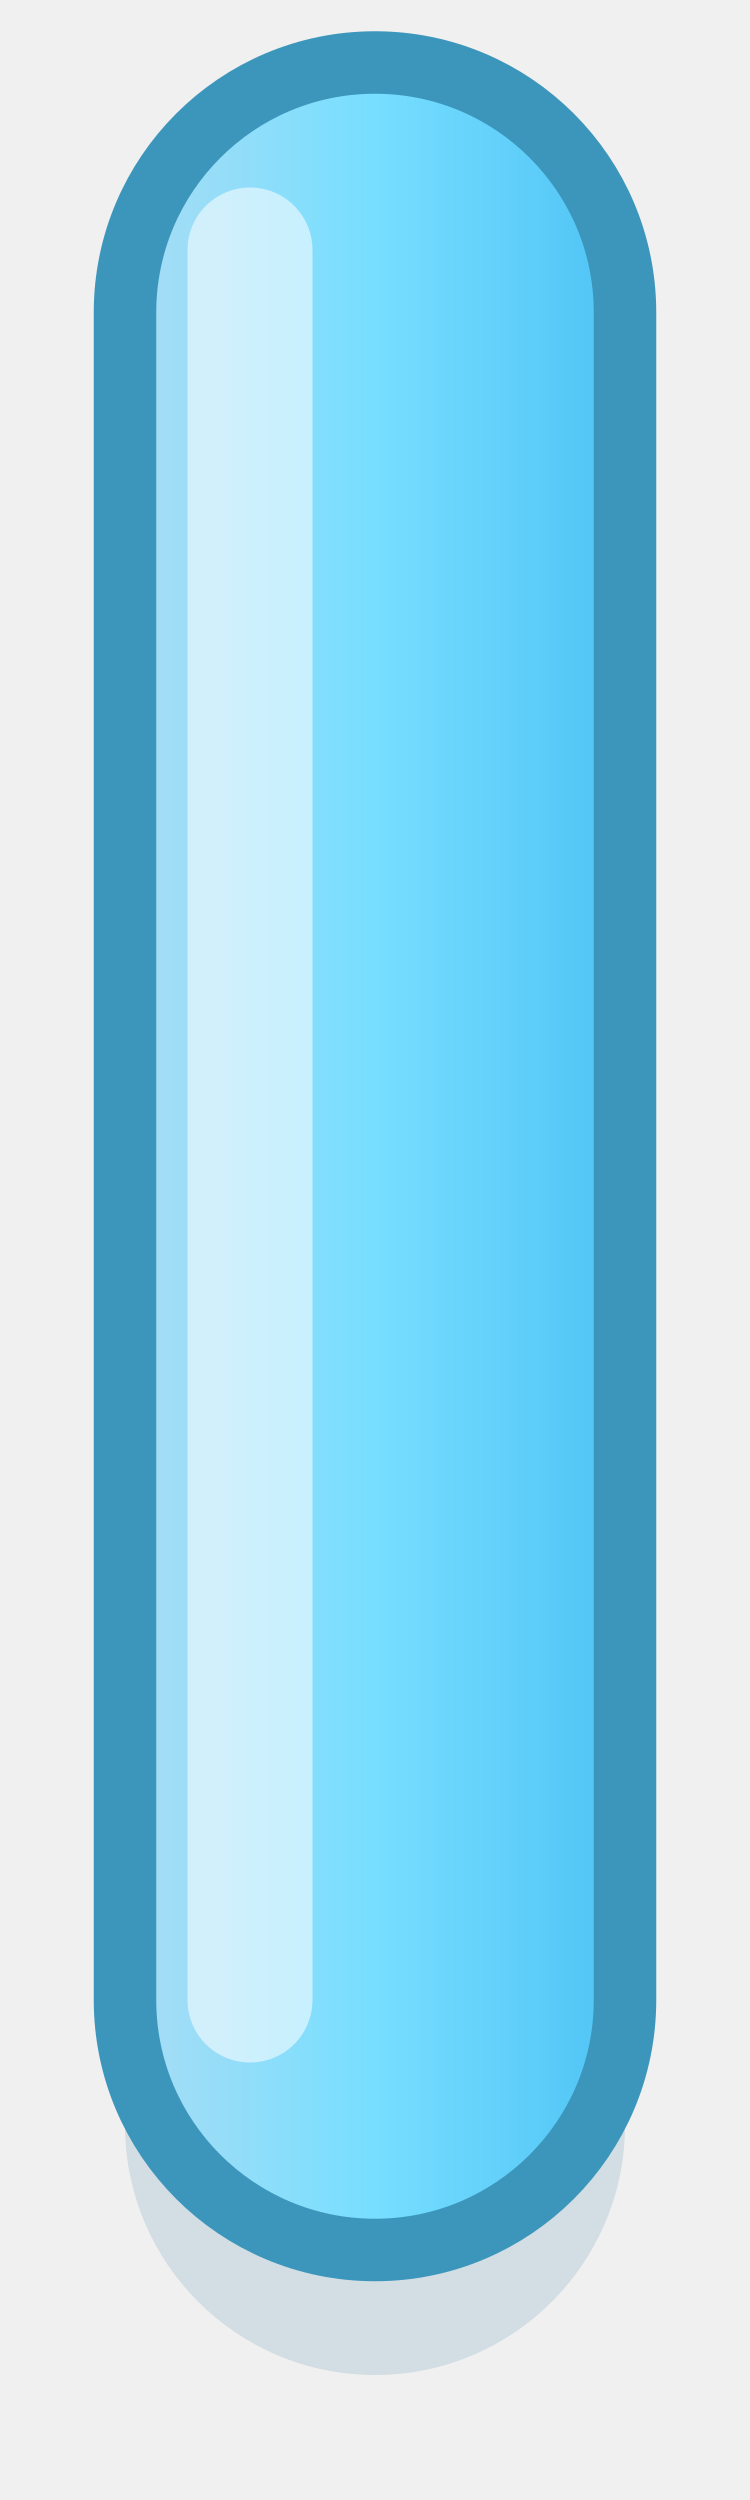
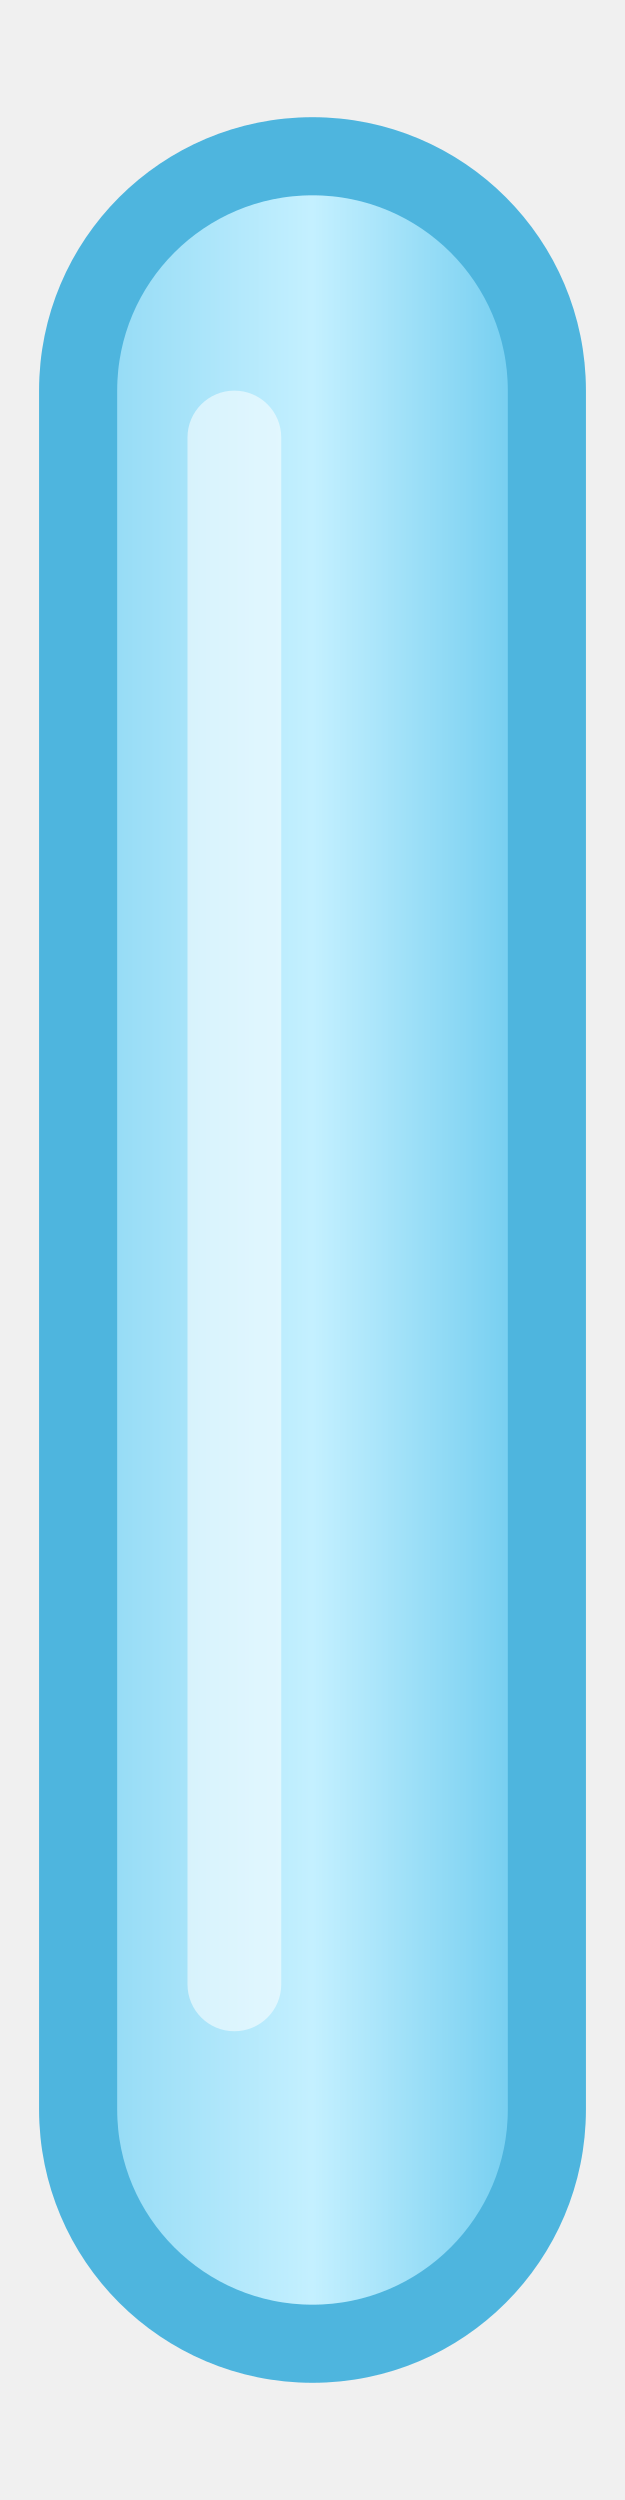
- <svg xmlns="http://www.w3.org/2000/svg" width="12" height="40" viewBox="0 0 12 40">
+ <svg xmlns="http://www.w3.org/2000/svg" width="8" height="32" viewBox="0 0 8 32">
  <defs>
    <linearGradient id="g" x1="0" y1="0" x2="1" y2="0">
-       <stop stop-color="#A9DDF4" />
-       <stop offset=".5" stop-color="#77DEFF" />
-       <stop offset="1" stop-color="#4EC3F5" />
+       <stop stop-color="#8ED8F4" />
+       <stop offset="0.5" stop-color="#C4F0FF" />
+       <stop offset="1" stop-color="#69C9EE" />
    </linearGradient>
  </defs>
-   <rect x="2" y="2" width="8" height="36" rx="4" fill="#4688A5" opacity=".18" />
-   <rect x="2" y="1" width="8" height="35" rx="4" fill="url(#g)" stroke="#3C96BC" />
-   <path d="M4 4V32" stroke="#FFFFFF" stroke-width="2" stroke-linecap="round" opacity=".55" />
+   <rect x="1" y="2" width="6" height="28" rx="3" fill="url(#g)" stroke="#4EB5DE" stroke-width="1" />
+   <rect x="2.4" y="5" width="1.2" height="21" rx="0.6" fill="#FFFFFF" fill-opacity="0.55" />
</svg>
